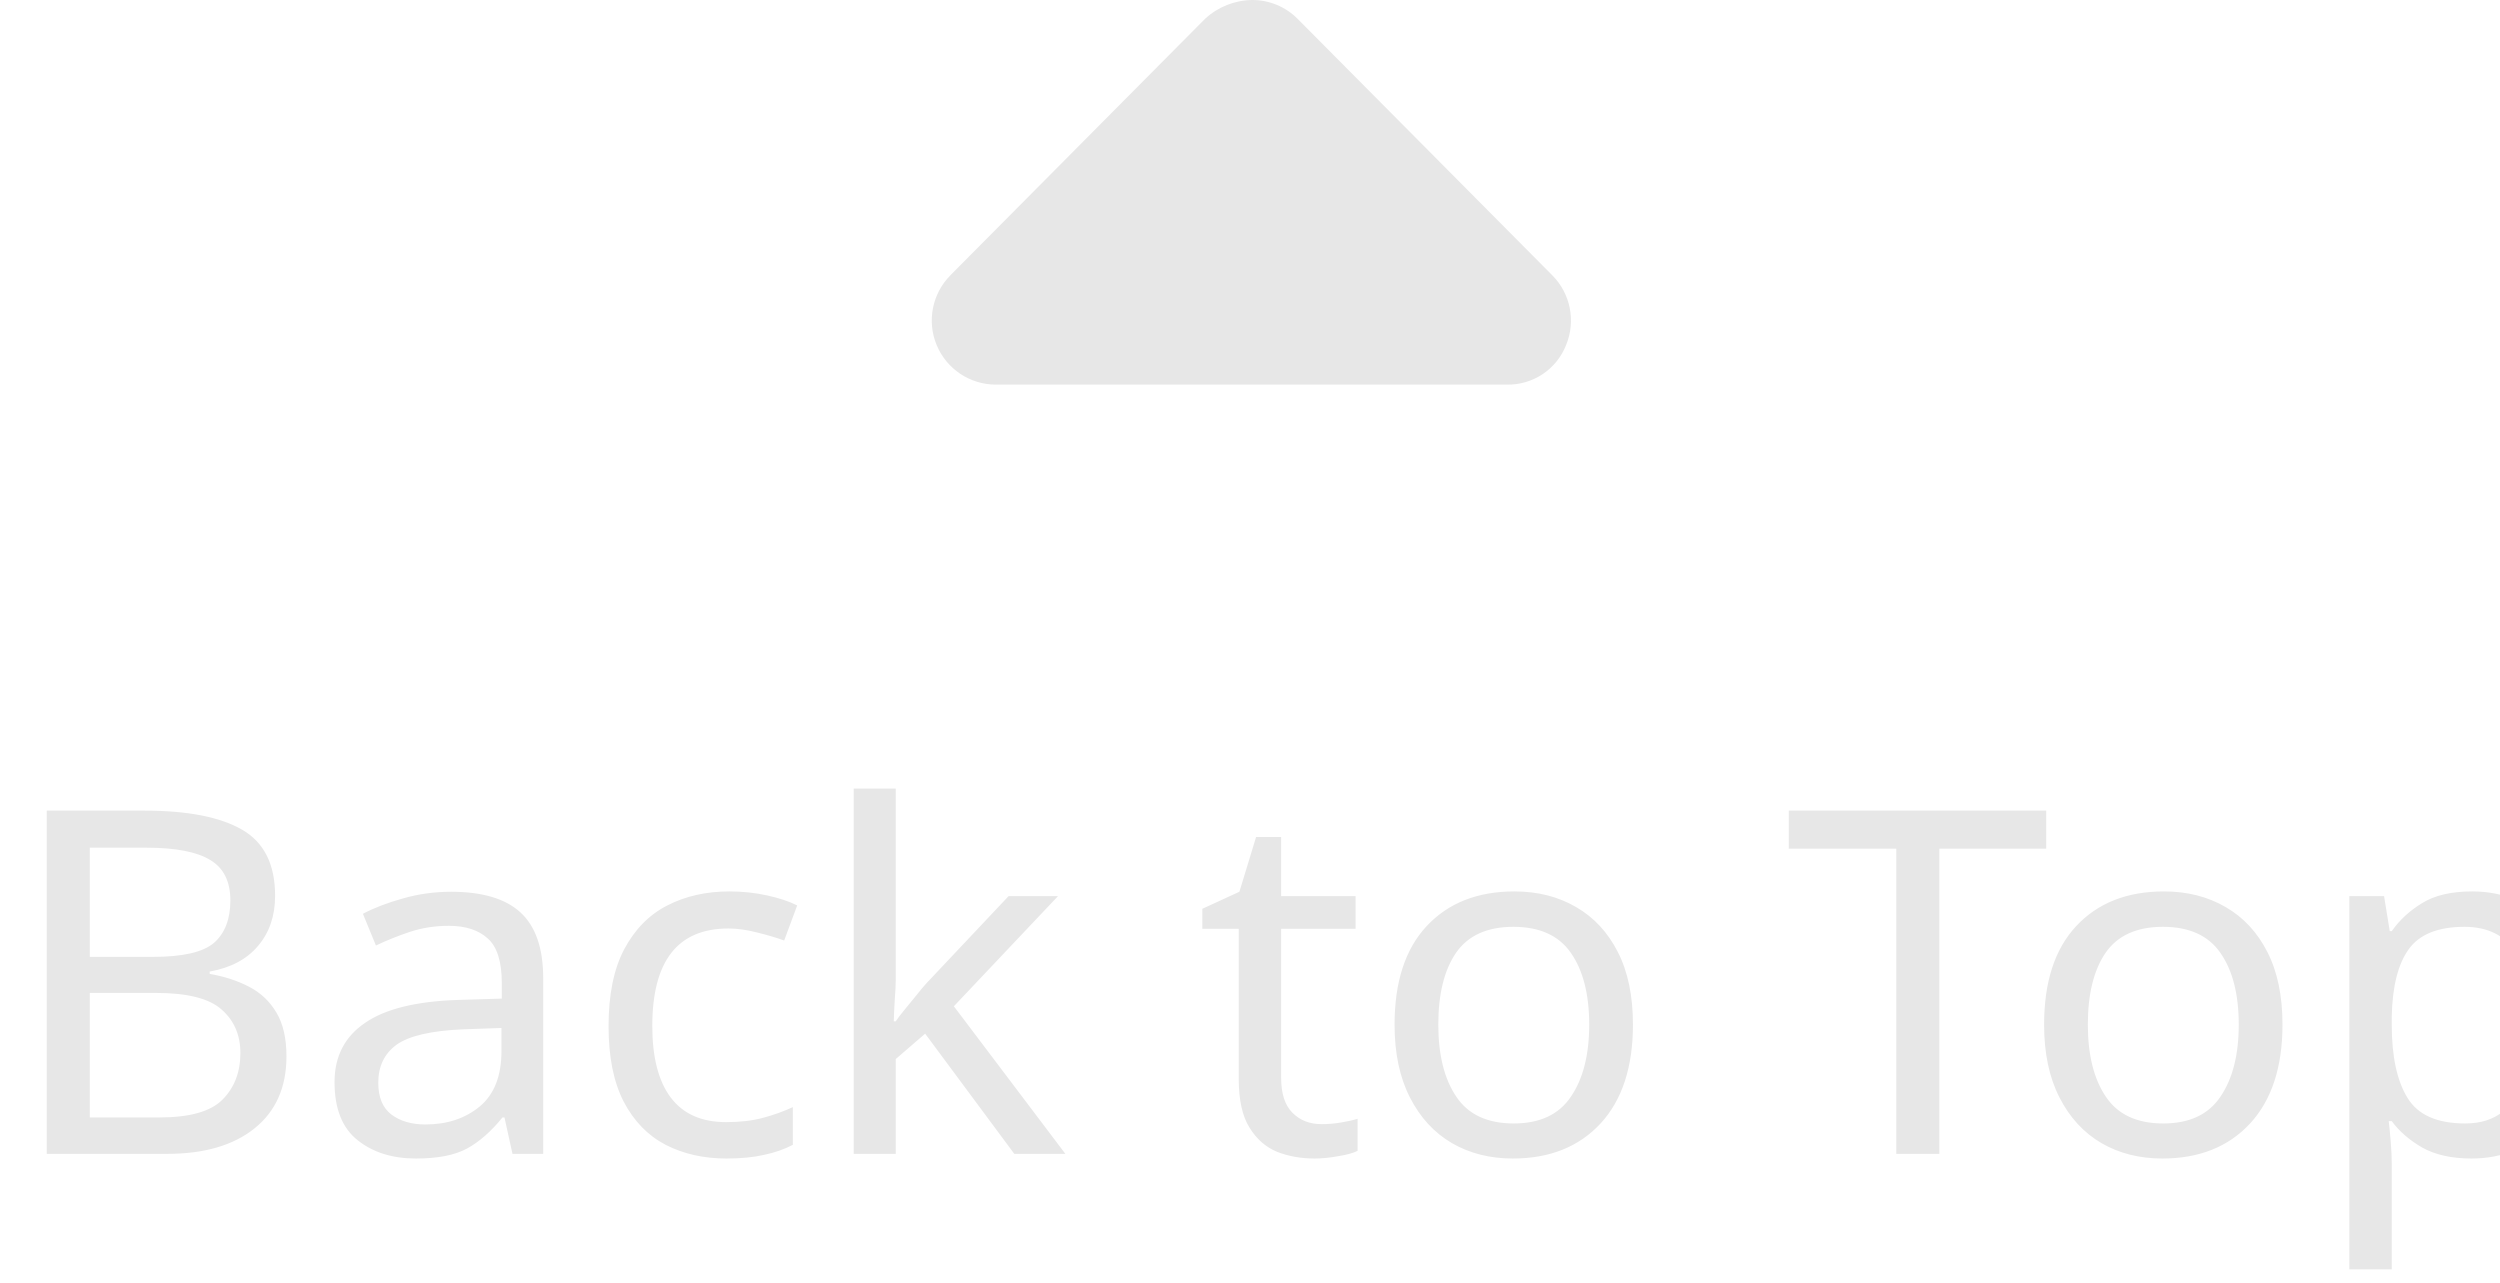
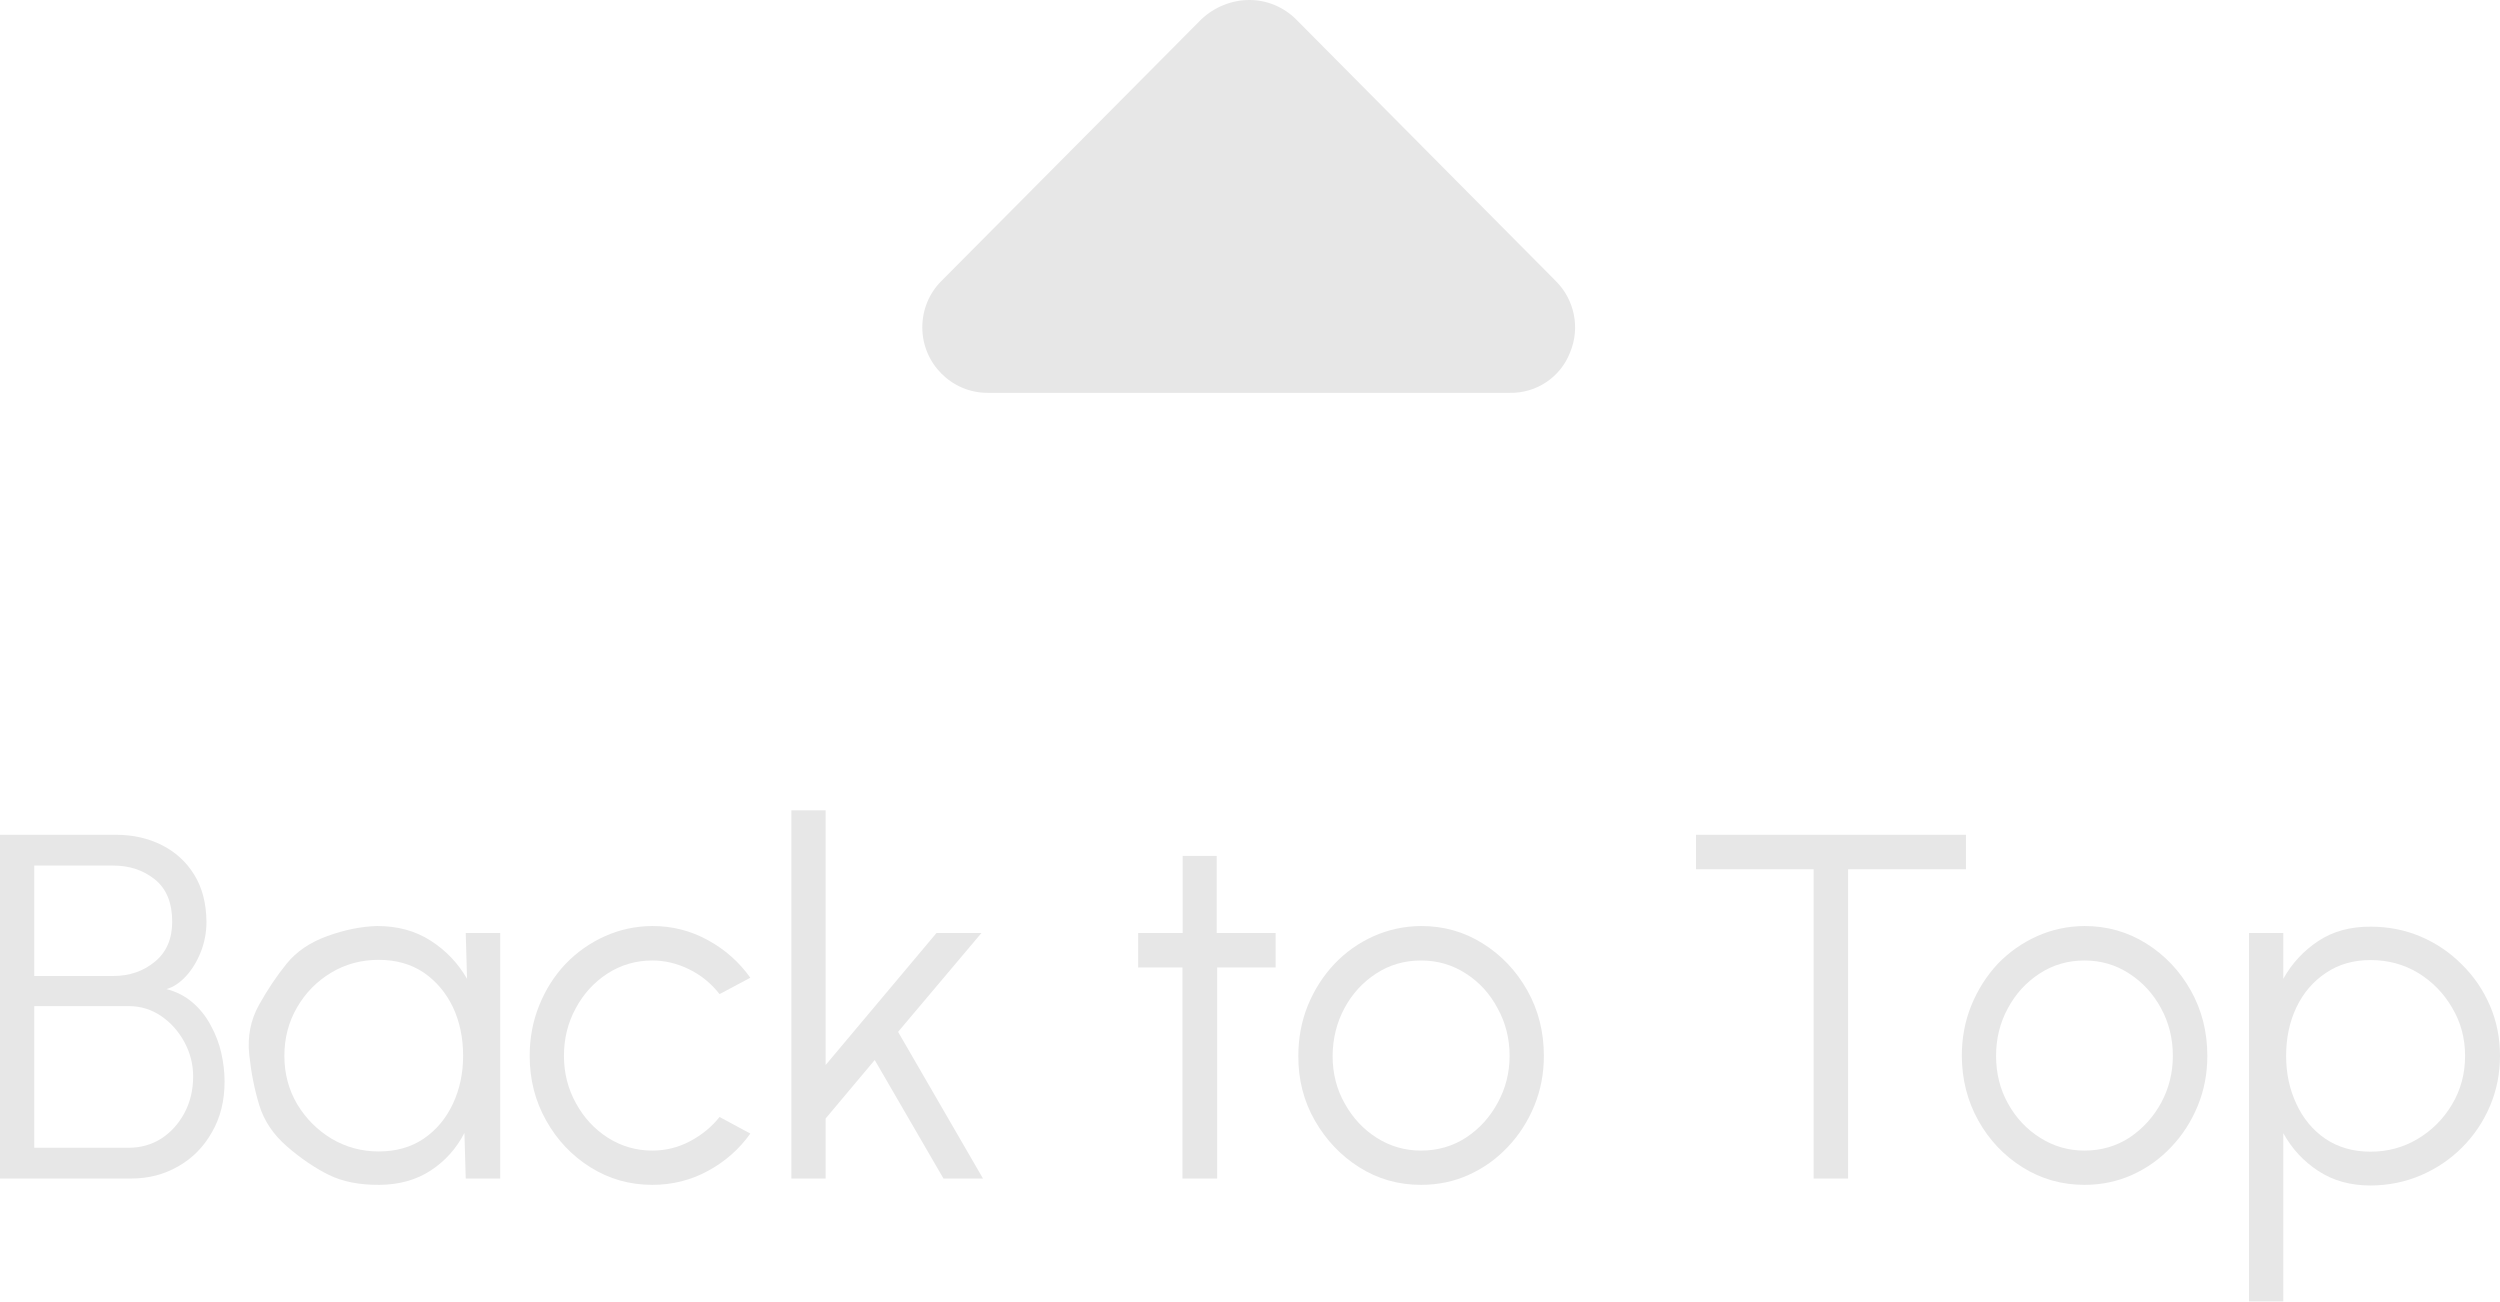
- <svg xmlns="http://www.w3.org/2000/svg" id="Back_to_Top" data-name="Back to Top" width="117" height="60" viewBox="0 0 117 60">
-   <path id="caret-up-solid" d="M.876,140.881l11.916-12A3.308,3.308,0,0,1,15,128a2.989,2.989,0,0,1,2.122.879l11.916,12a3,3,0,0,1,.651,3.27A2.919,2.919,0,0,1,26.911,146H3a3,3,0,0,1-2.121-5.119Z" transform="translate(43.604 -128)" fill="#e7e7e7" />
-   <text id="Back_to_Top-2" data-name="Back to Top" transform="translate(0 54)" fill="#e7e7e7" font-size="22.5" font-family="Urbanist">
-     <tspan x="0" y="0">Back to Top</tspan>
-   </text>
+ <svg xmlns="http://www.w3.org/2000/svg" id="Back_to_Top" data-name="Back to Top" viewBox="0 0 114.55 59.63">
+   <defs>
+     <style>
+       .cls-1 {
+         isolation: isolate;
+       }
+ 
+       .cls-2 {
+         fill: #e7e7e7;
+       }
+     </style>
+   </defs>
+   <path id="caret-up-solid" class="cls-2" d="M43.13,12.88L55.05.88C55.65.32,56.43,0,57.25,0c.8,0,1.56.32,2.13.88l11.91,12c.86.86,1.12,2.15.65,3.27-.44,1.14-1.55,1.88-2.78,1.85h-23.91c-1.65,0-2.99-1.35-2.99-3,0-.8.31-1.56.87-2.12H43.13Z" />
+   <g id="Back_to_Top-2" data-name="Back to Top-2" class="cls-1">
+     <g class="cls-1">
+       <path class="cls-2" d="M0,54v-15.75h5.32q1.15,0,2.09.47t1.49,1.36.56,2.16q0,.72-.26,1.38-.26.65-.67,1.1-.42.46-.9.6.69.18,1.2.62.51.44.83,1.05.33.6.48,1.26.15.67.15,1.31,0,1.32-.58,2.32-.57,1.01-1.54,1.56-.97.56-2.15.56H0ZM1.57,44.72h3.62q1.11,0,1.9-.65.8-.65.8-1.84,0-1.3-.8-1.94-.79-.63-1.9-.63H1.57V44.72ZM1.57,52.59h4.33q.82,0,1.49-.42.66-.43,1.06-1.17.4-.75.4-1.68,0-.83-.4-1.57-.4-.74-1.06-1.19-.67-.46-1.49-.46H1.57V52.59Z" />
+       <path class="cls-2" d="M21.34,42.75h1.58v11.25h-1.58l-.06-2.09q-.55,1.07-1.54,1.72t-2.36.66-2.32-.46-1.9-1.29-1.28-1.9-.46-2.32.45-2.28,1.26-1.88,1.87-1.27,2.28-.46q1.41,0,2.45.67,1.05.67,1.67,1.75L21.34,42.75ZM17.35,52.76q1.2,0,2.07-.59.86-.59,1.33-1.59.47-1,.47-2.2,0-1.24-.47-2.24-.48-.99-1.34-1.58-.87-.58-2.06-.58-1.2,0-2.18.59-.98.59-1.56,1.59-.58,1-.58,2.22,0,1.22.59,2.22.6.99,1.58,1.58Q16.19,52.76,17.35,52.76Z" />
+       <path class="cls-2" d="M32.97,51.18l1.41.76q-.76,1.07-1.94,1.71t-2.55.64q-1.55,0-2.83-.8-1.28-.8-2.03-2.14-.76-1.34-.76-2.97,0-1.24.44-2.32.43-1.07,1.2-1.89.78-.81,1.8-1.27,1.02-.46,2.18-.47,1.37,0,2.55.65,1.17.64,1.94,1.72l-1.41.75q-.58-.74-1.4-1.14-.82-.4-1.68-.4-1.13,0-2.06.6-.92.6-1.45,1.59-.54.99-.54,2.18,0,1.18.55,2.17.54.99,1.46,1.58.93.59,2.04.59.92,0,1.73-.43Q32.43,51.86,32.97,51.18Z" />
+       <path class="cls-2" d="M45.04,54h-1.81l-3.15-5.43-2.25,2.68v2.75h-1.57v-16.87h1.57v11.67l5.08-6.05h2.06l-3.82,4.53L45.04,54Z" />
+       <path class="cls-2" d="M58.45,44.33h-2.68v9.67h-1.59v-9.67s-2.03,0-2.03,0v-1.58h2.04v-3.53s1.56,0,1.56,0v3.53h2.7V44.33Z" />
+       <path class="cls-2" d="M65.11,54.29q-1.55,0-2.82-.8t-2.04-2.14-.76-2.97q0-1.24.44-2.32.44-1.07,1.21-1.89.77-.81,1.79-1.27,1.03-.46,2.18-.47,1.56,0,2.83.8,1.28.8,2.04,2.15.76,1.35.76,3,0,1.22-.44,2.29-.44,1.07-1.21,1.88-.77.82-1.79,1.28Q66.29,54.29,65.11,54.29ZM65.11,52.72q1.15,0,2.07-.6.92-.61,1.45-1.6.54-.99.54-2.14,0-1.19-.55-2.18-.53-1-1.45-1.59-.92-.6-2.06-.6-1.14,0-2.06.6-.92.6-1.45,1.59-.53.99-.54,2.18,0,1.21.56,2.19.55.99,1.47,1.57Q64.01,52.72,65.11,52.72Z" />
+       <path class="cls-2" d="M90.08,38.25v1.58h-5.4v14.17h-1.58v-14.17h-5.39v-1.58H90.08Z" />
+       <path class="cls-2" d="M95.51,54.29q-1.55,0-2.83-.8t-2.03-2.14-.76-2.97q0-1.24.44-2.32.44-1.07,1.2-1.89.78-.81,1.8-1.27,1.02-.46,2.18-.47,1.55,0,2.83.8,1.28.8,2.04,2.15.76,1.35.76,3,0,1.22-.44,2.29-.44,1.07-1.21,1.88-.77.82-1.79,1.28Q96.68,54.29,95.51,54.29ZM95.51,52.72q1.15,0,2.07-.6.91-.61,1.45-1.6.53-.99.53-2.14,0-1.19-.54-2.18-.54-1-1.46-1.59-.91-.6-2.05-.6c-.76,0-1.45.2-2.06.6q-.92.6-1.45,1.59-.54.99-.54,2.18,0,1.21.55,2.19.55.99,1.48,1.57Q94.41,52.72,95.51,52.72Z" />
+       <path class="cls-2" d="M104.62,59.63h-1.57v-16.88h1.57v2.1q.59-1.06,1.6-1.73t2.41-.66q1.22,0,2.3.46,1.07.46,1.88,1.28.82.81,1.28,1.88.46,1.07.46,2.3,0,1.22-.46,2.3-.46,1.08-1.28,1.9-.81.81-1.88,1.27-1.07.46-2.3.47-1.4,0-2.41-.67-1.01-.66-1.6-1.73V59.63ZM108.62,43.99q-1.18,0-2.05.59-.88.59-1.35,1.58-.47.99-.47,2.22,0,1.2.47,2.2.46,1,1.33,1.6.88.59,2.07.59,1.17,0,2.15-.58.99-.59,1.58-1.58.6-1,.6-2.23,0-1.21-.59-2.2-.58-1-1.56-1.6Q109.82,43.99,108.62,43.99Z" />
+     </g>
+   </g>
</svg>
